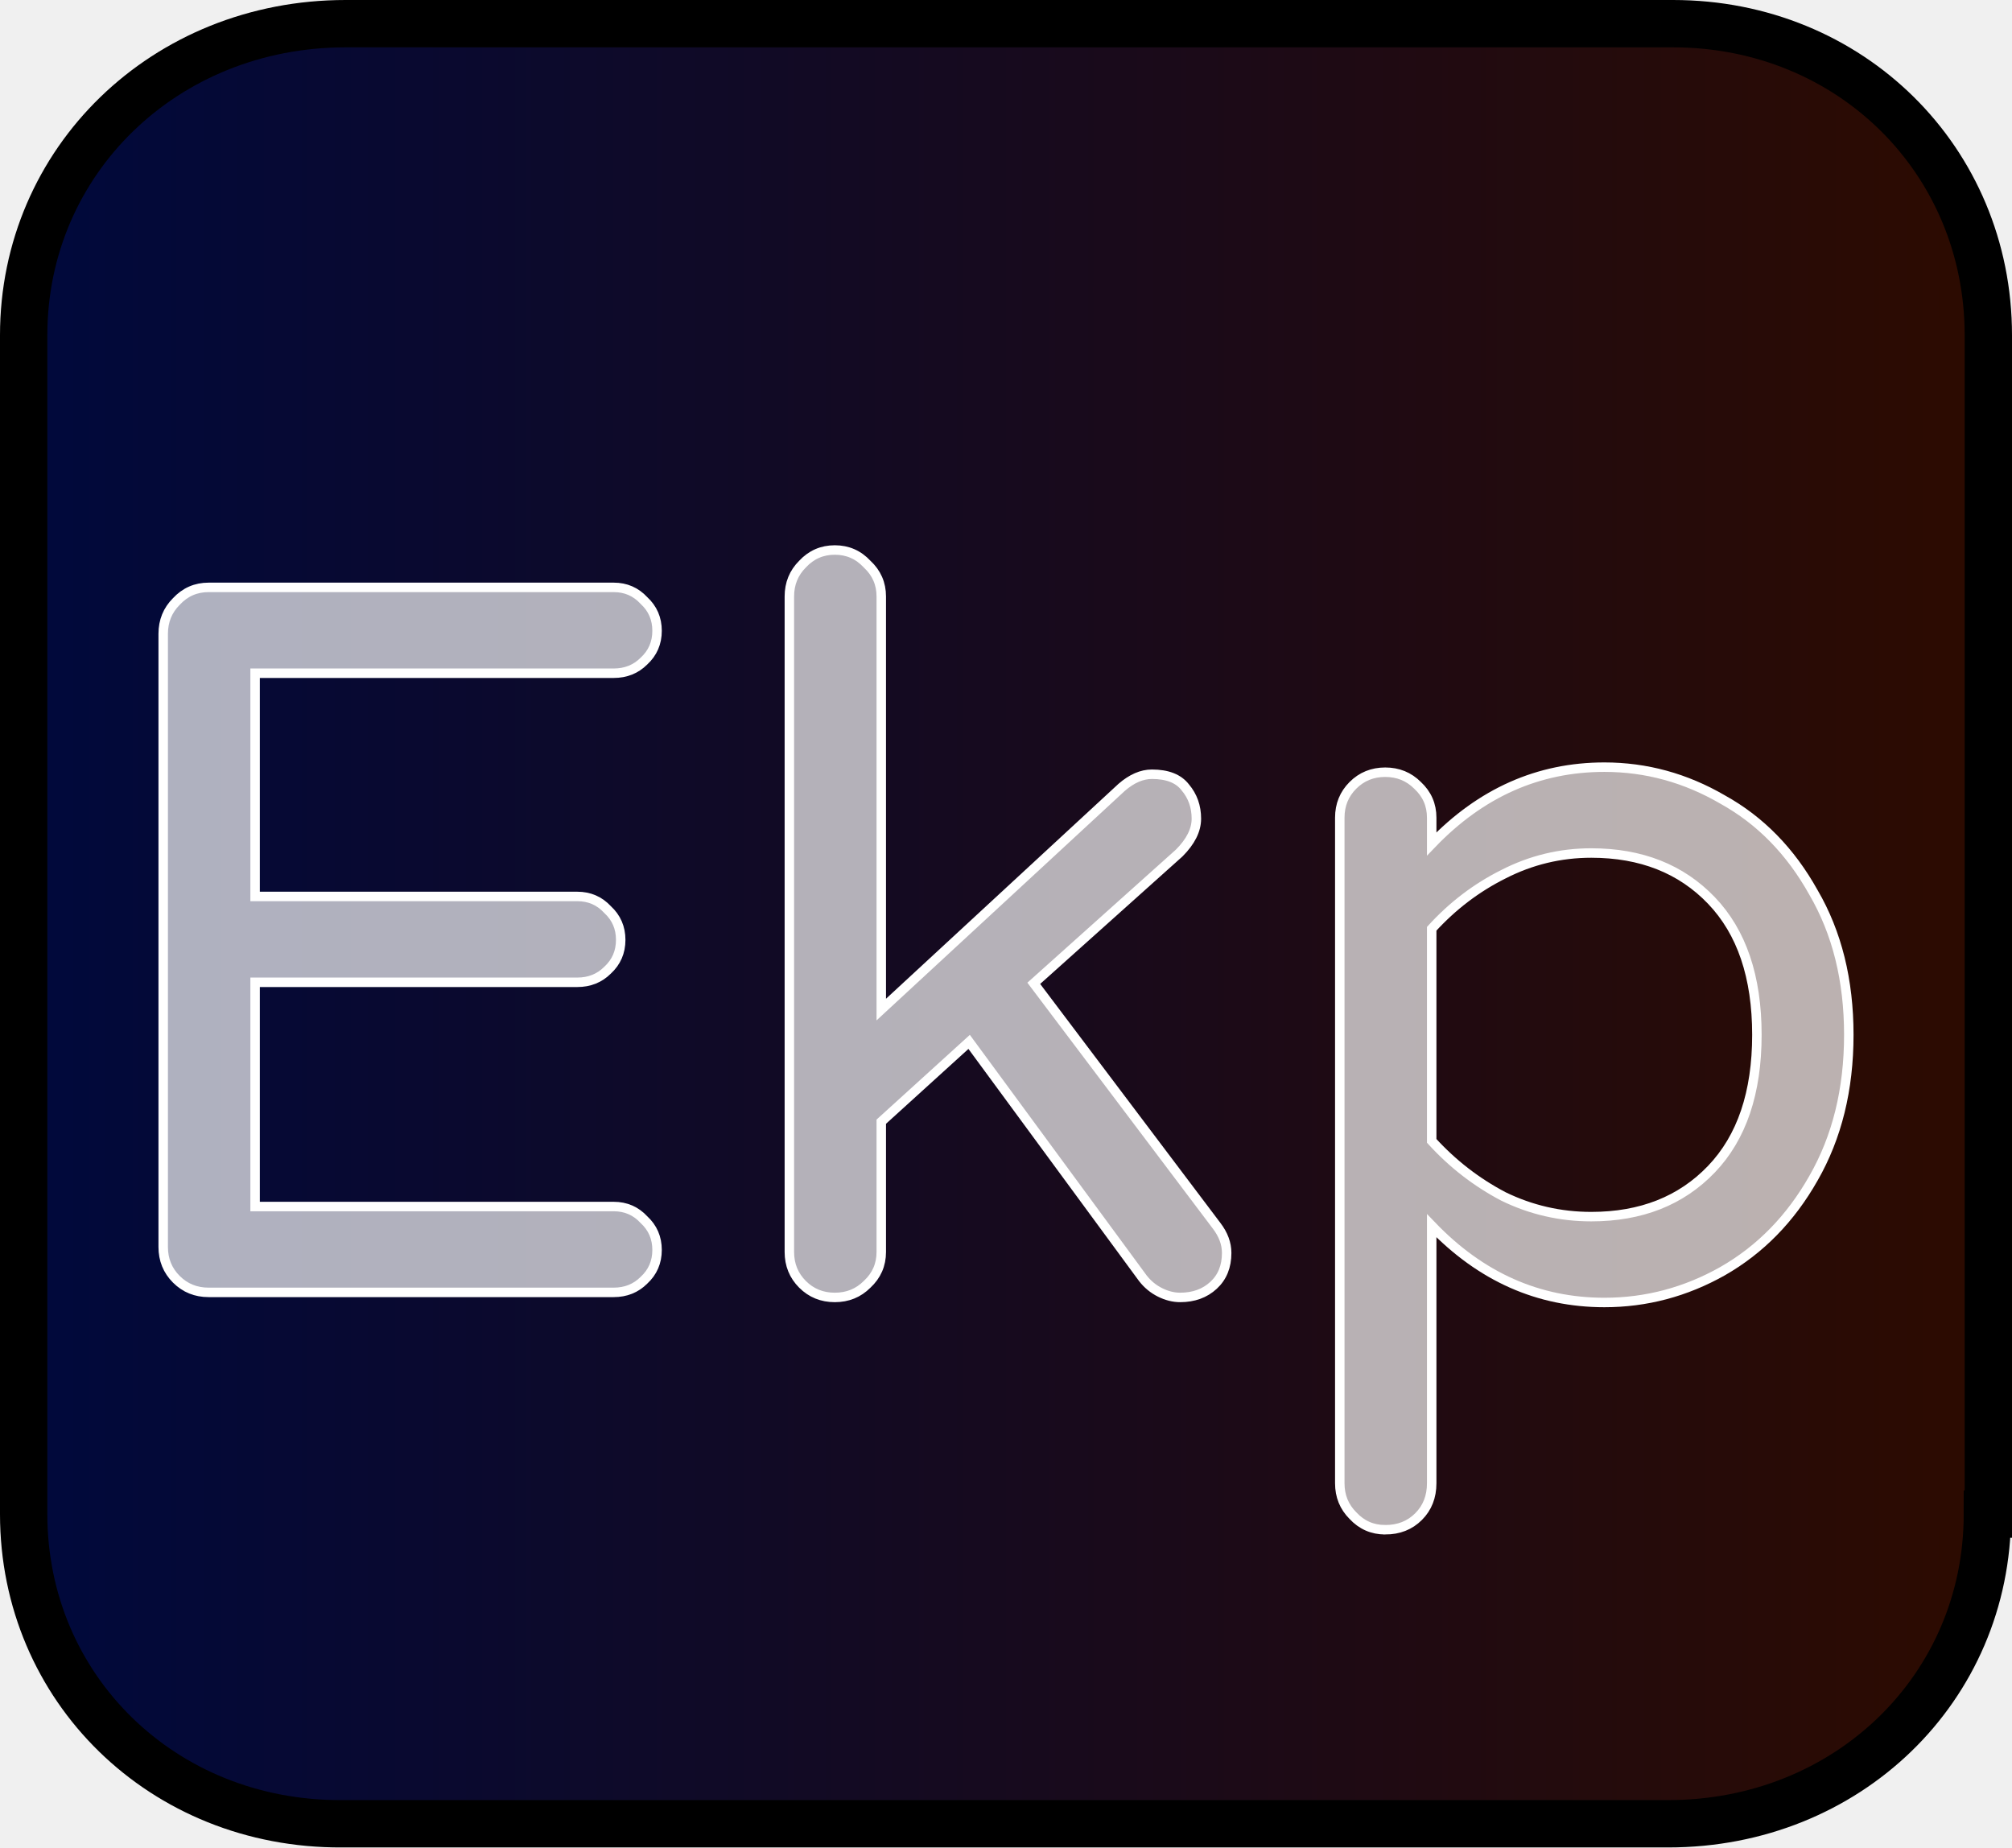
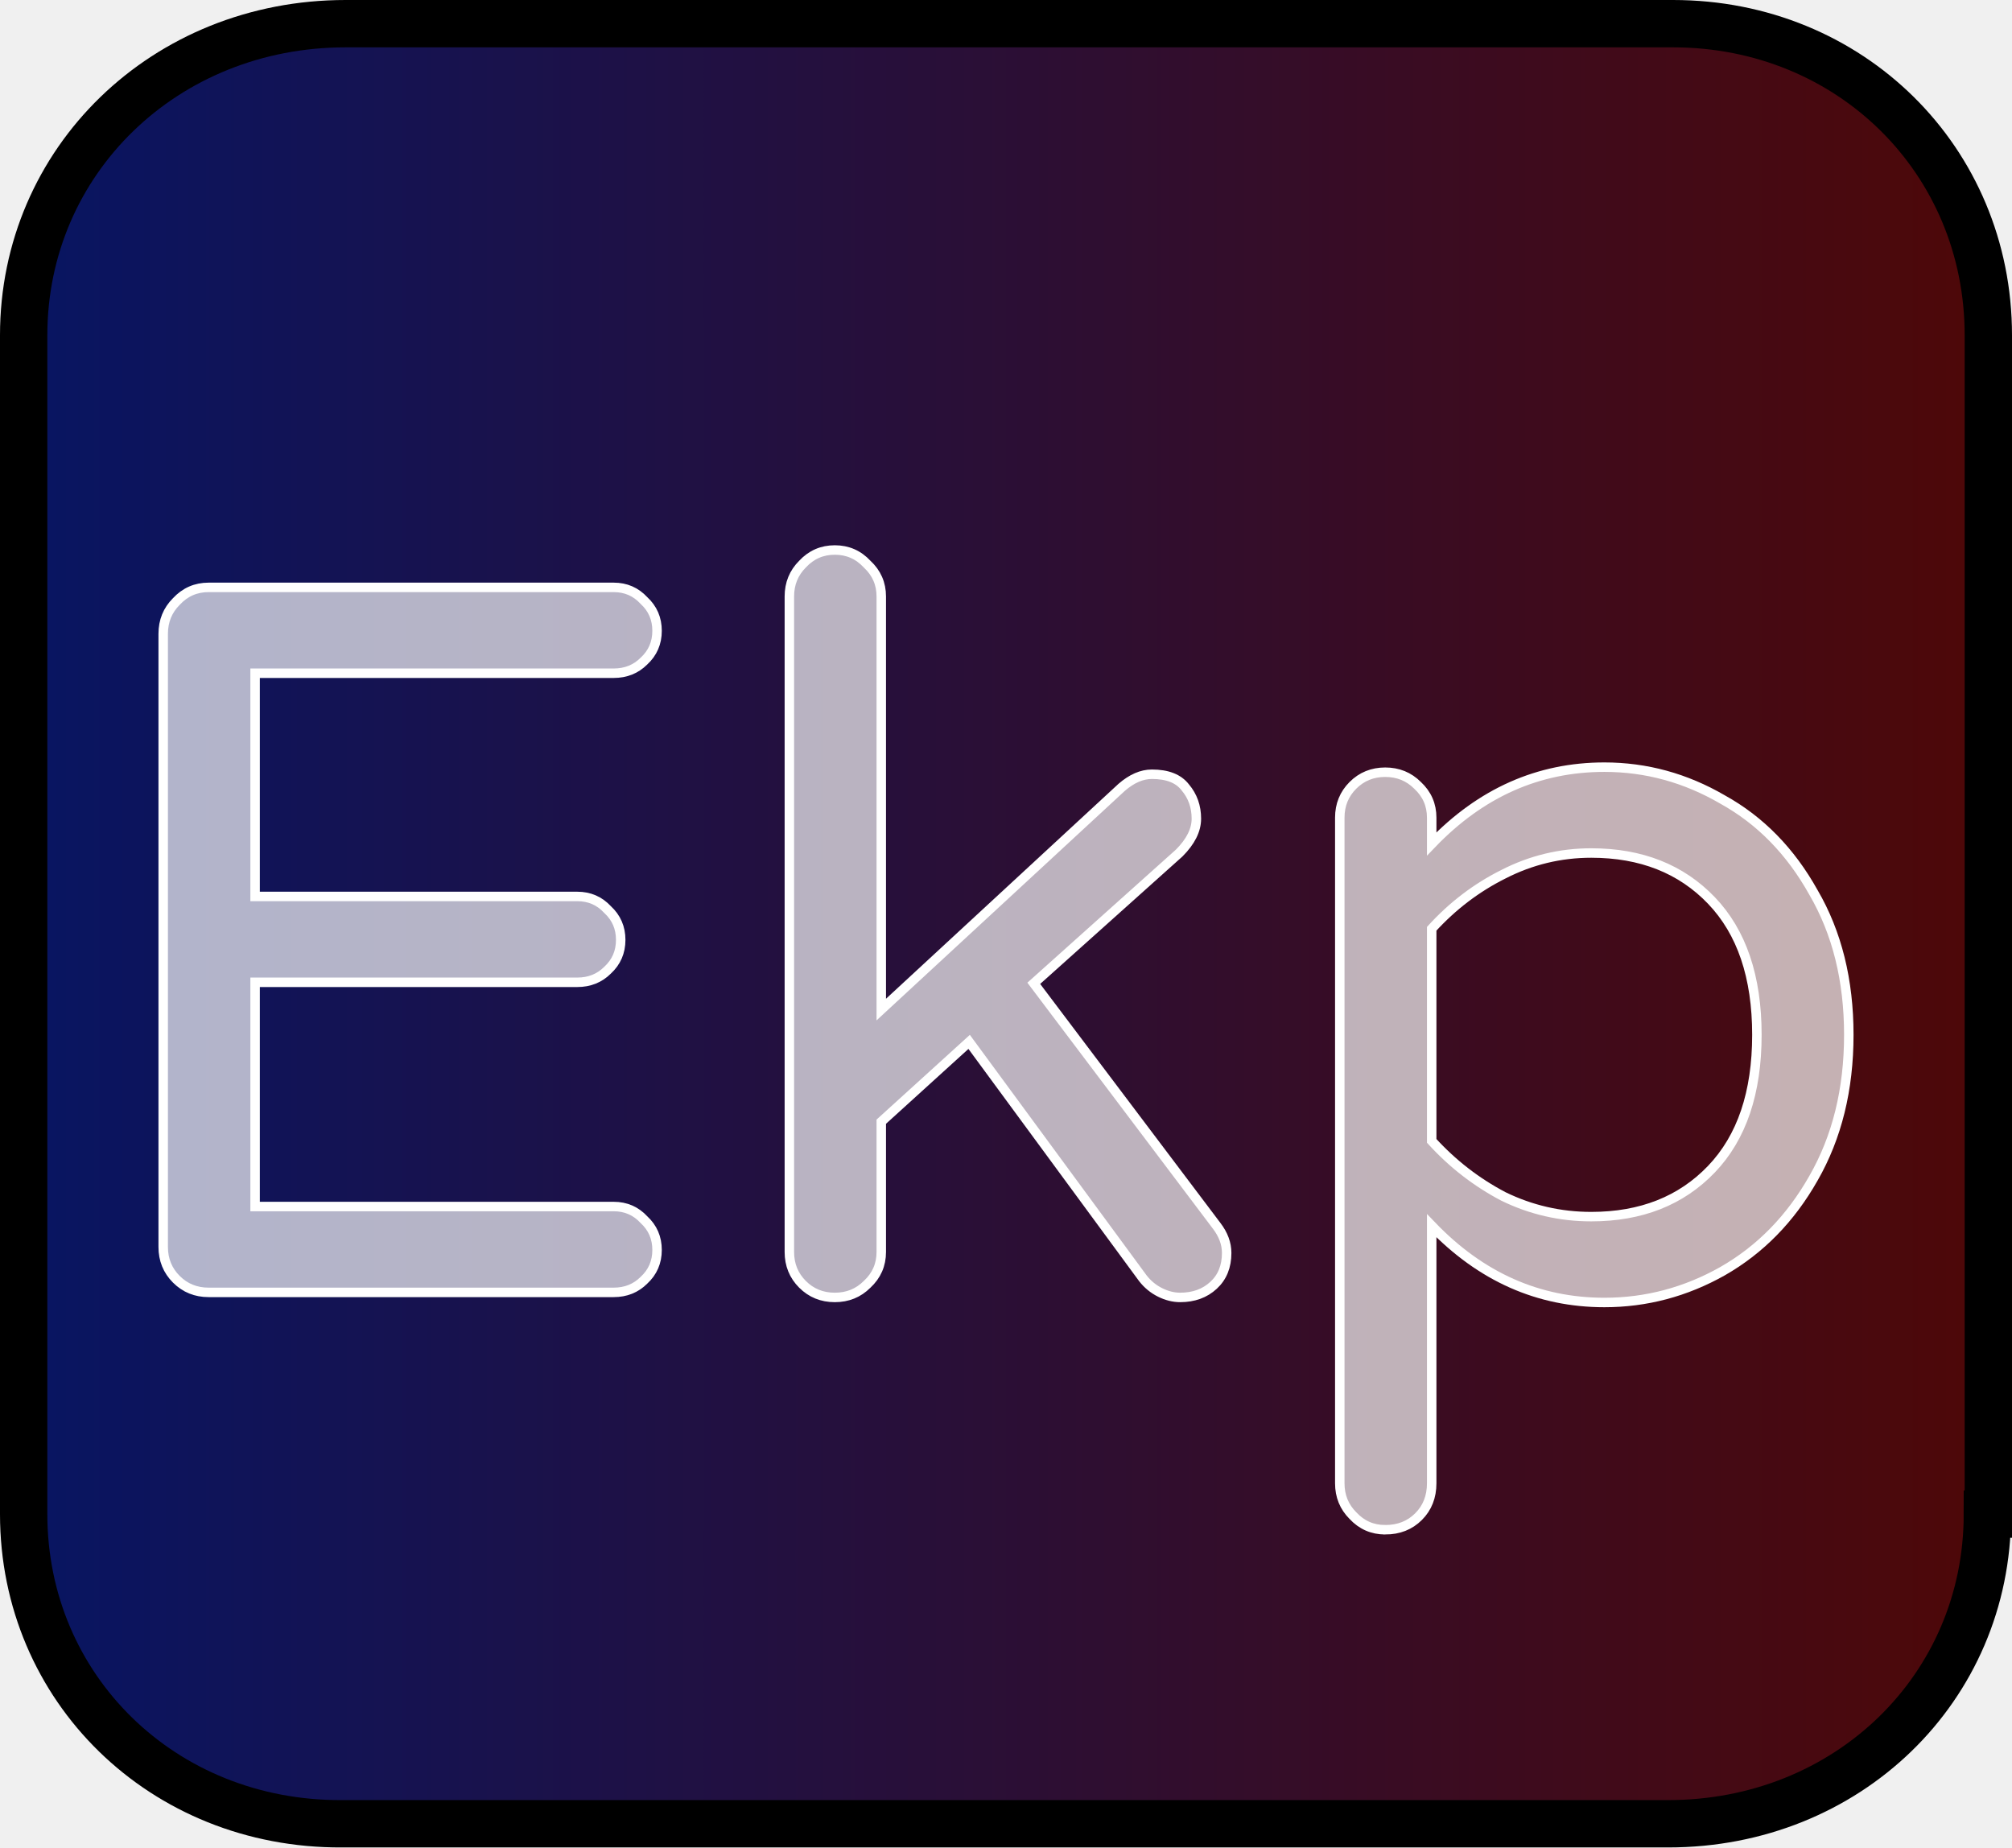
<svg xmlns="http://www.w3.org/2000/svg" xmlns:xlink="http://www.w3.org/1999/xlink" version="1.2" viewBox="0 0 1062.5 975.503" id="svg2" width="1062.5" height="975.503">
  <defs id="defs16">
    <linearGradient id="linearGradient874">
-       <stop style="stop-color:#00093c;stop-opacity:1;" offset="0" id="stop870" />
-       <stop style="stop-color:#2d0b00;stop-opacity:1;" offset="1" id="stop872" />
+       <stop style="stop-color:#081562;stop-opacity:1;" offset="0" id="stop870" />
+       <stop style="stop-color:#4e0808;stop-opacity:1;" offset="1" id="stop872" />
    </linearGradient>
    <linearGradient xlink:href="#linearGradient874" id="linearGradient876" x1="4.3" y1="99.25" x2="211.8" y2="99.25" gradientUnits="userSpaceOnUse" gradientTransform="matrix(5,0,0,5,-9,-8.5)" />
  </defs>
  <path d="m 1049.5,799.5 c 0,92 -74,163.5 -168.5,163.5 H 180.5 c -94.5,0.5 -168,-71.5 -168,-163.5 V 177 C 12.5,85 87,12.5 182.5,12.5 h 701 c 93.5,0 166.5,72 166.5,164.5 v 622.5 z" id="background" style="fill:url(#linearGradient876);fill-opacity:1;stroke:#000000;stroke-width:25;stroke-dasharray:none;stroke-opacity:1" />
  <g aria-label="Ekp" id="text847" style="font-size:533.333px;font-family:'Alex Brush';-inkscape-font-specification:'Alex Brush';fill:#ff0000;fill-opacity:0.2;stroke:#ffffff;stroke-width:5">
    <path d="m 110.183,682.418 q -10.133,0 -17.067,-6.933 -6.933,-6.933 -6.933,-17.067 V 334.685 q 0,-10.133 6.933,-17.067 6.933,-7.467 17.067,-7.467 h 213.867 q 9.6,0 16,6.933 6.933,6.4 6.933,16 0,9.6 -6.933,16 -6.4,6.4 -16,6.4 H 134.717 v 117.867 H 304.85 q 9.6,0 16,6.933 6.933,6.4 6.933,16 0,9.6 -6.933,16 -6.4,6.4 -16,6.4 H 134.717 v 118.4 h 189.333 q 9.6,0 16,6.933 6.933,6.4 6.933,16 0,9.6 -6.933,16 -6.4,6.4 -16,6.4 z" style="font-family:'Varela Round';-inkscape-font-specification:'Varela Round';fill:#ffffff;fill-opacity:0.682" id="E" />
    <path d="m 440.85,685.085 q -10.133,0 -17.067,-6.933 -6.933,-6.933 -6.933,-17.067 V 314.951 q 0,-10.133 6.933,-17.067 6.933,-7.467 17.067,-7.467 10.133,0 17.067,7.467 7.467,6.933 7.467,17.067 V 533.085 L 592.317,415.751 q 8,-6.933 16,-6.933 12.267,0 17.6,6.933 5.867,6.933 5.867,16.533 0,9.067 -9.067,18.133 l -76.8,68.8 96.533,128 q 5.333,6.933 5.333,14.4 0,10.667 -6.933,17.067 -6.933,6.4 -17.6,6.4 -5.333,0 -10.667,-2.667 -5.333,-2.667 -9.067,-7.467 L 511.783,550.151 465.384,592.285 v 68.8 q 0,10.133 -7.467,17.067 -6.933,6.933 -17.067,6.933 z" style="font-family:'Varela Round';-inkscape-font-specification:'Varela Round';fill:#ffffff;fill-opacity:0.682" id="K" />
    <path d="m 731.517,807.751 q -10.133,0 -17.067,-7.467 -6.933,-6.933 -6.933,-17.067 V 431.751 q 0,-10.133 6.933,-17.067 6.933,-6.933 17.067,-6.933 10.133,0 17.067,6.933 7.467,6.933 7.467,17.067 v 13.867 q 38.933,-40.533 91.2,-40.533 33.067,0 62.4,17.067 29.867,16.533 48,49.067 18.667,32 18.667,75.2 0,43.2 -18.667,75.733 -18.133,32 -48,49.067 -29.333,16.533 -62.4,16.533 -52.267,0 -91.2,-40.533 v 136 q 0,10.667 -6.933,17.6 -6.933,6.933 -17.6,6.933 z M 840.317,642.418 q 39.467,0 63.467,-25.067 24,-25.067 24,-70.933 0,-45.867 -24,-70.933 -24,-25.067 -63.467,-25.067 -24.533,0 -46.4,11.2 -21.333,10.667 -37.867,28.8 V 602.418 q 16.533,18.133 37.867,29.333 21.867,10.667 46.4,10.667 z" style="font-family:'Varela Round';-inkscape-font-specification:'Varela Round';fill:#ffffff;fill-opacity:0.682" id="P" />
  </g>
</svg>
